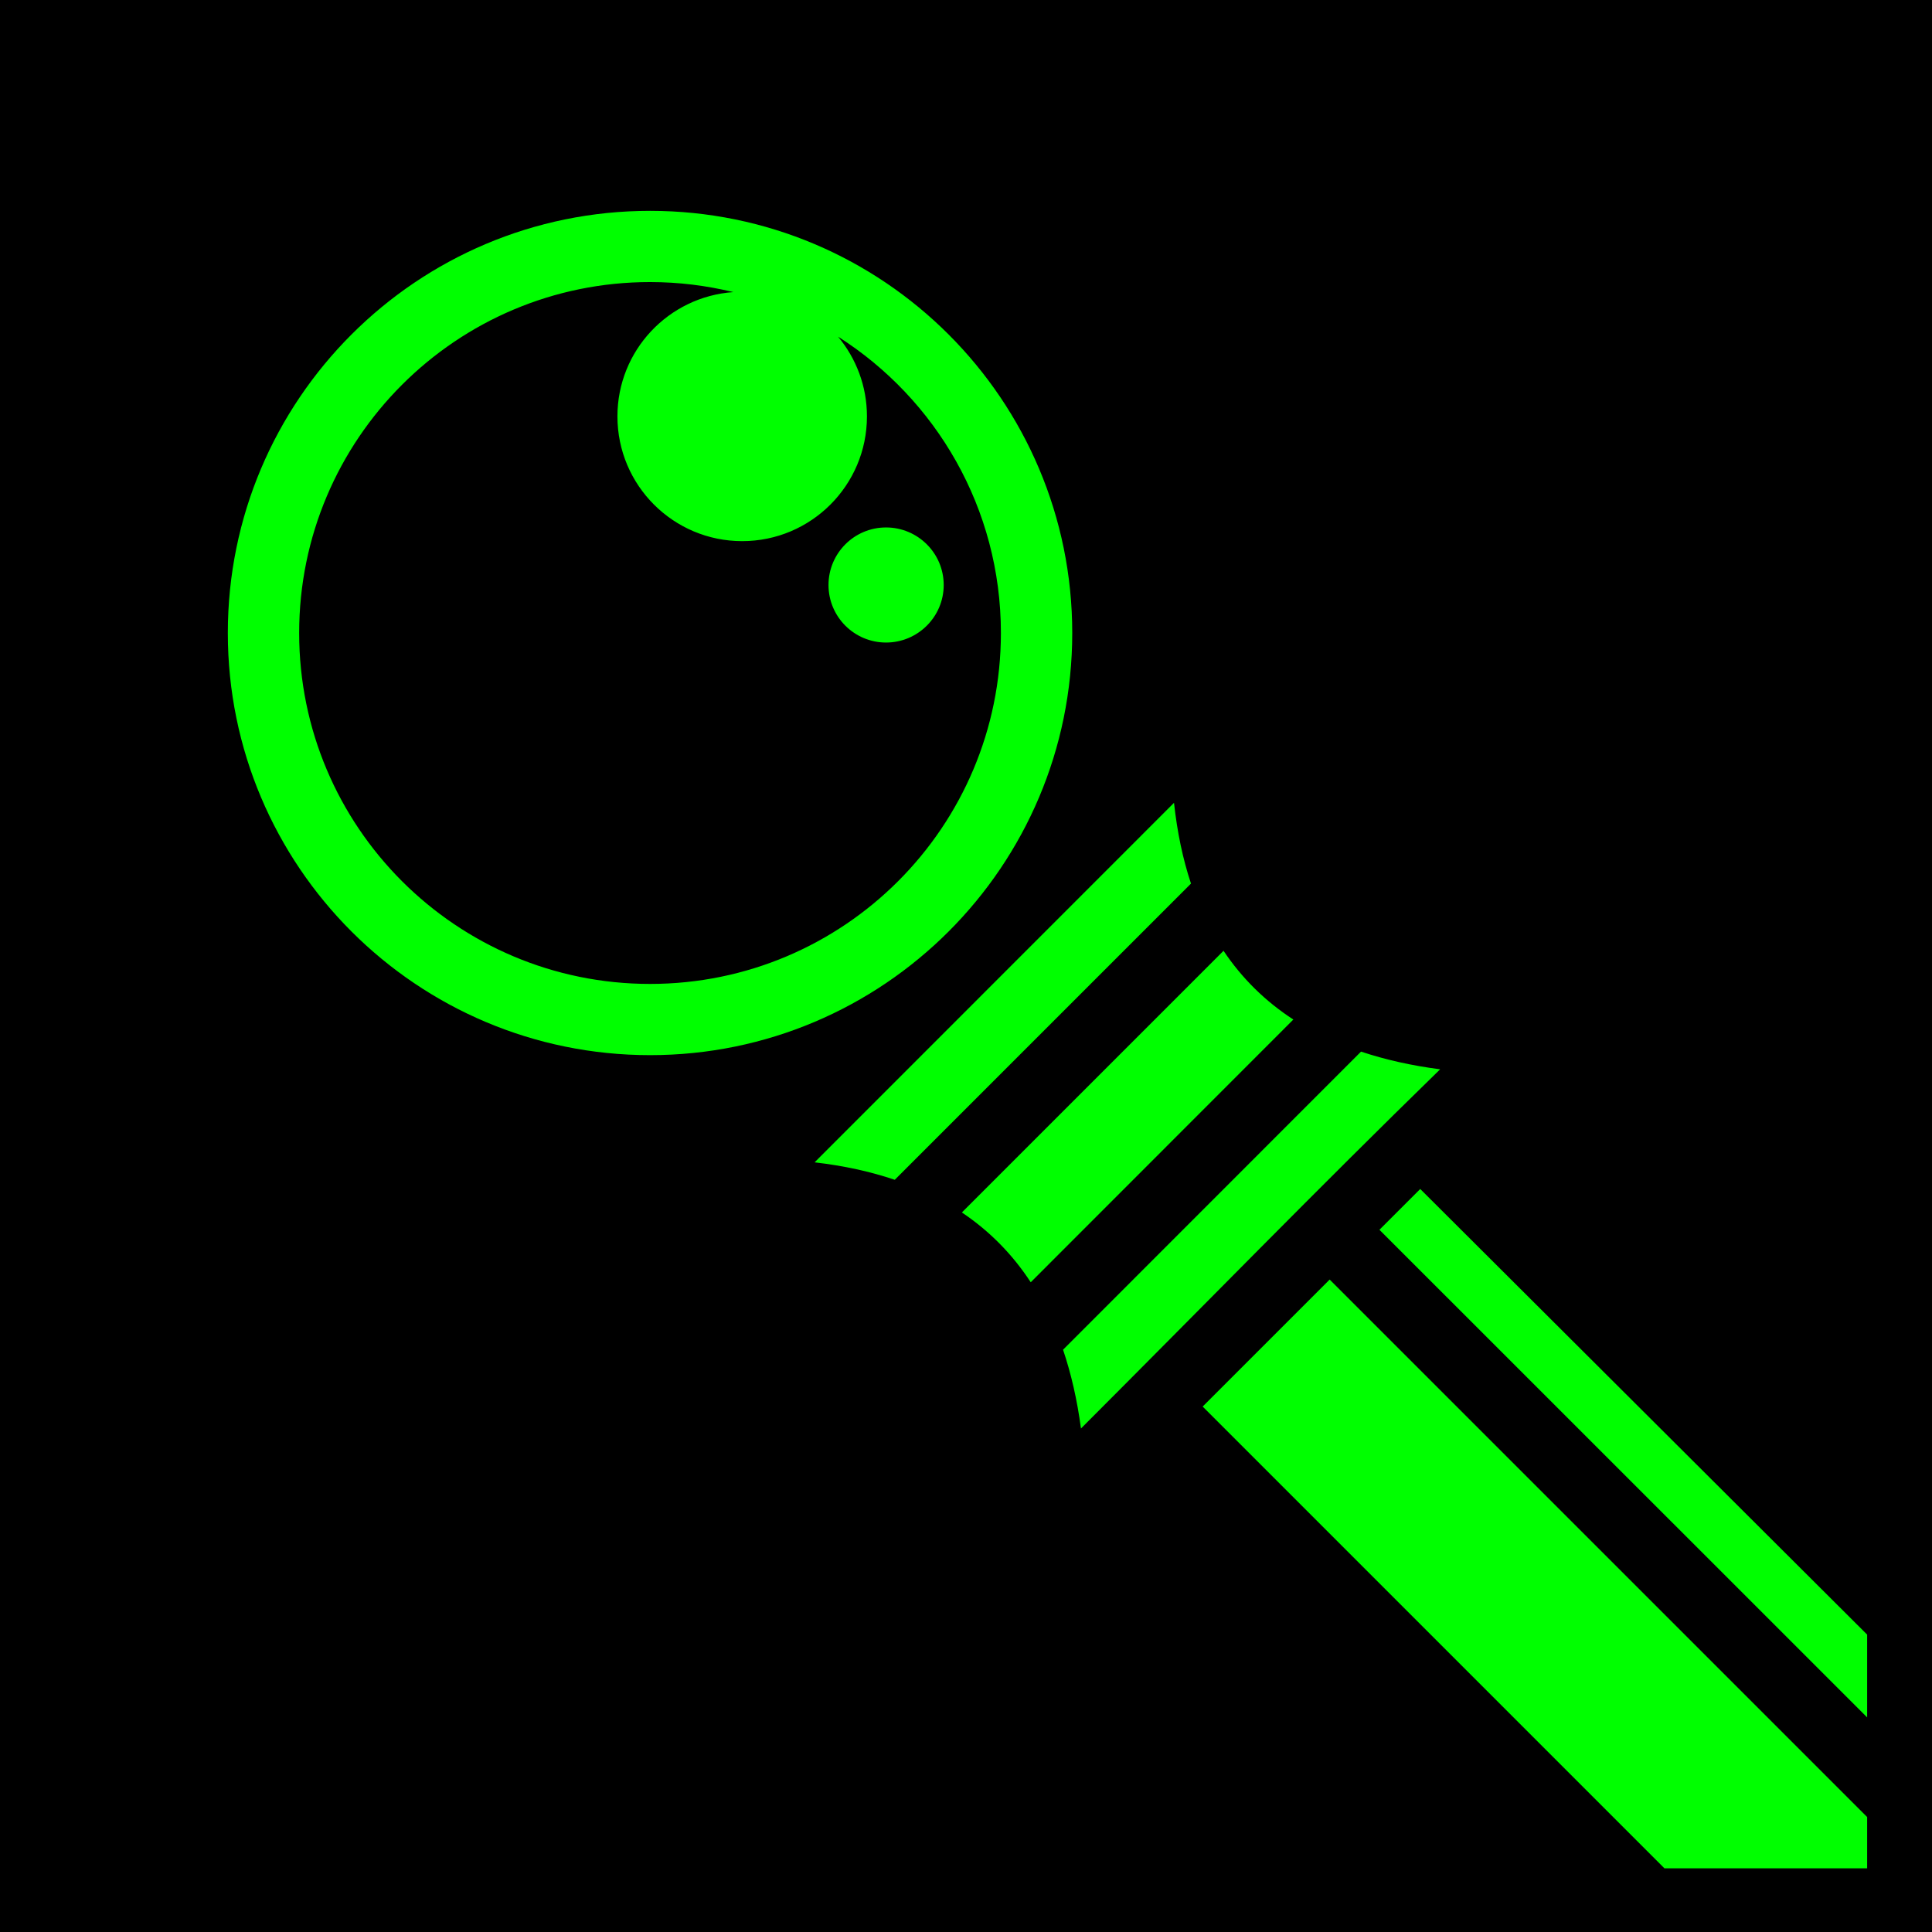
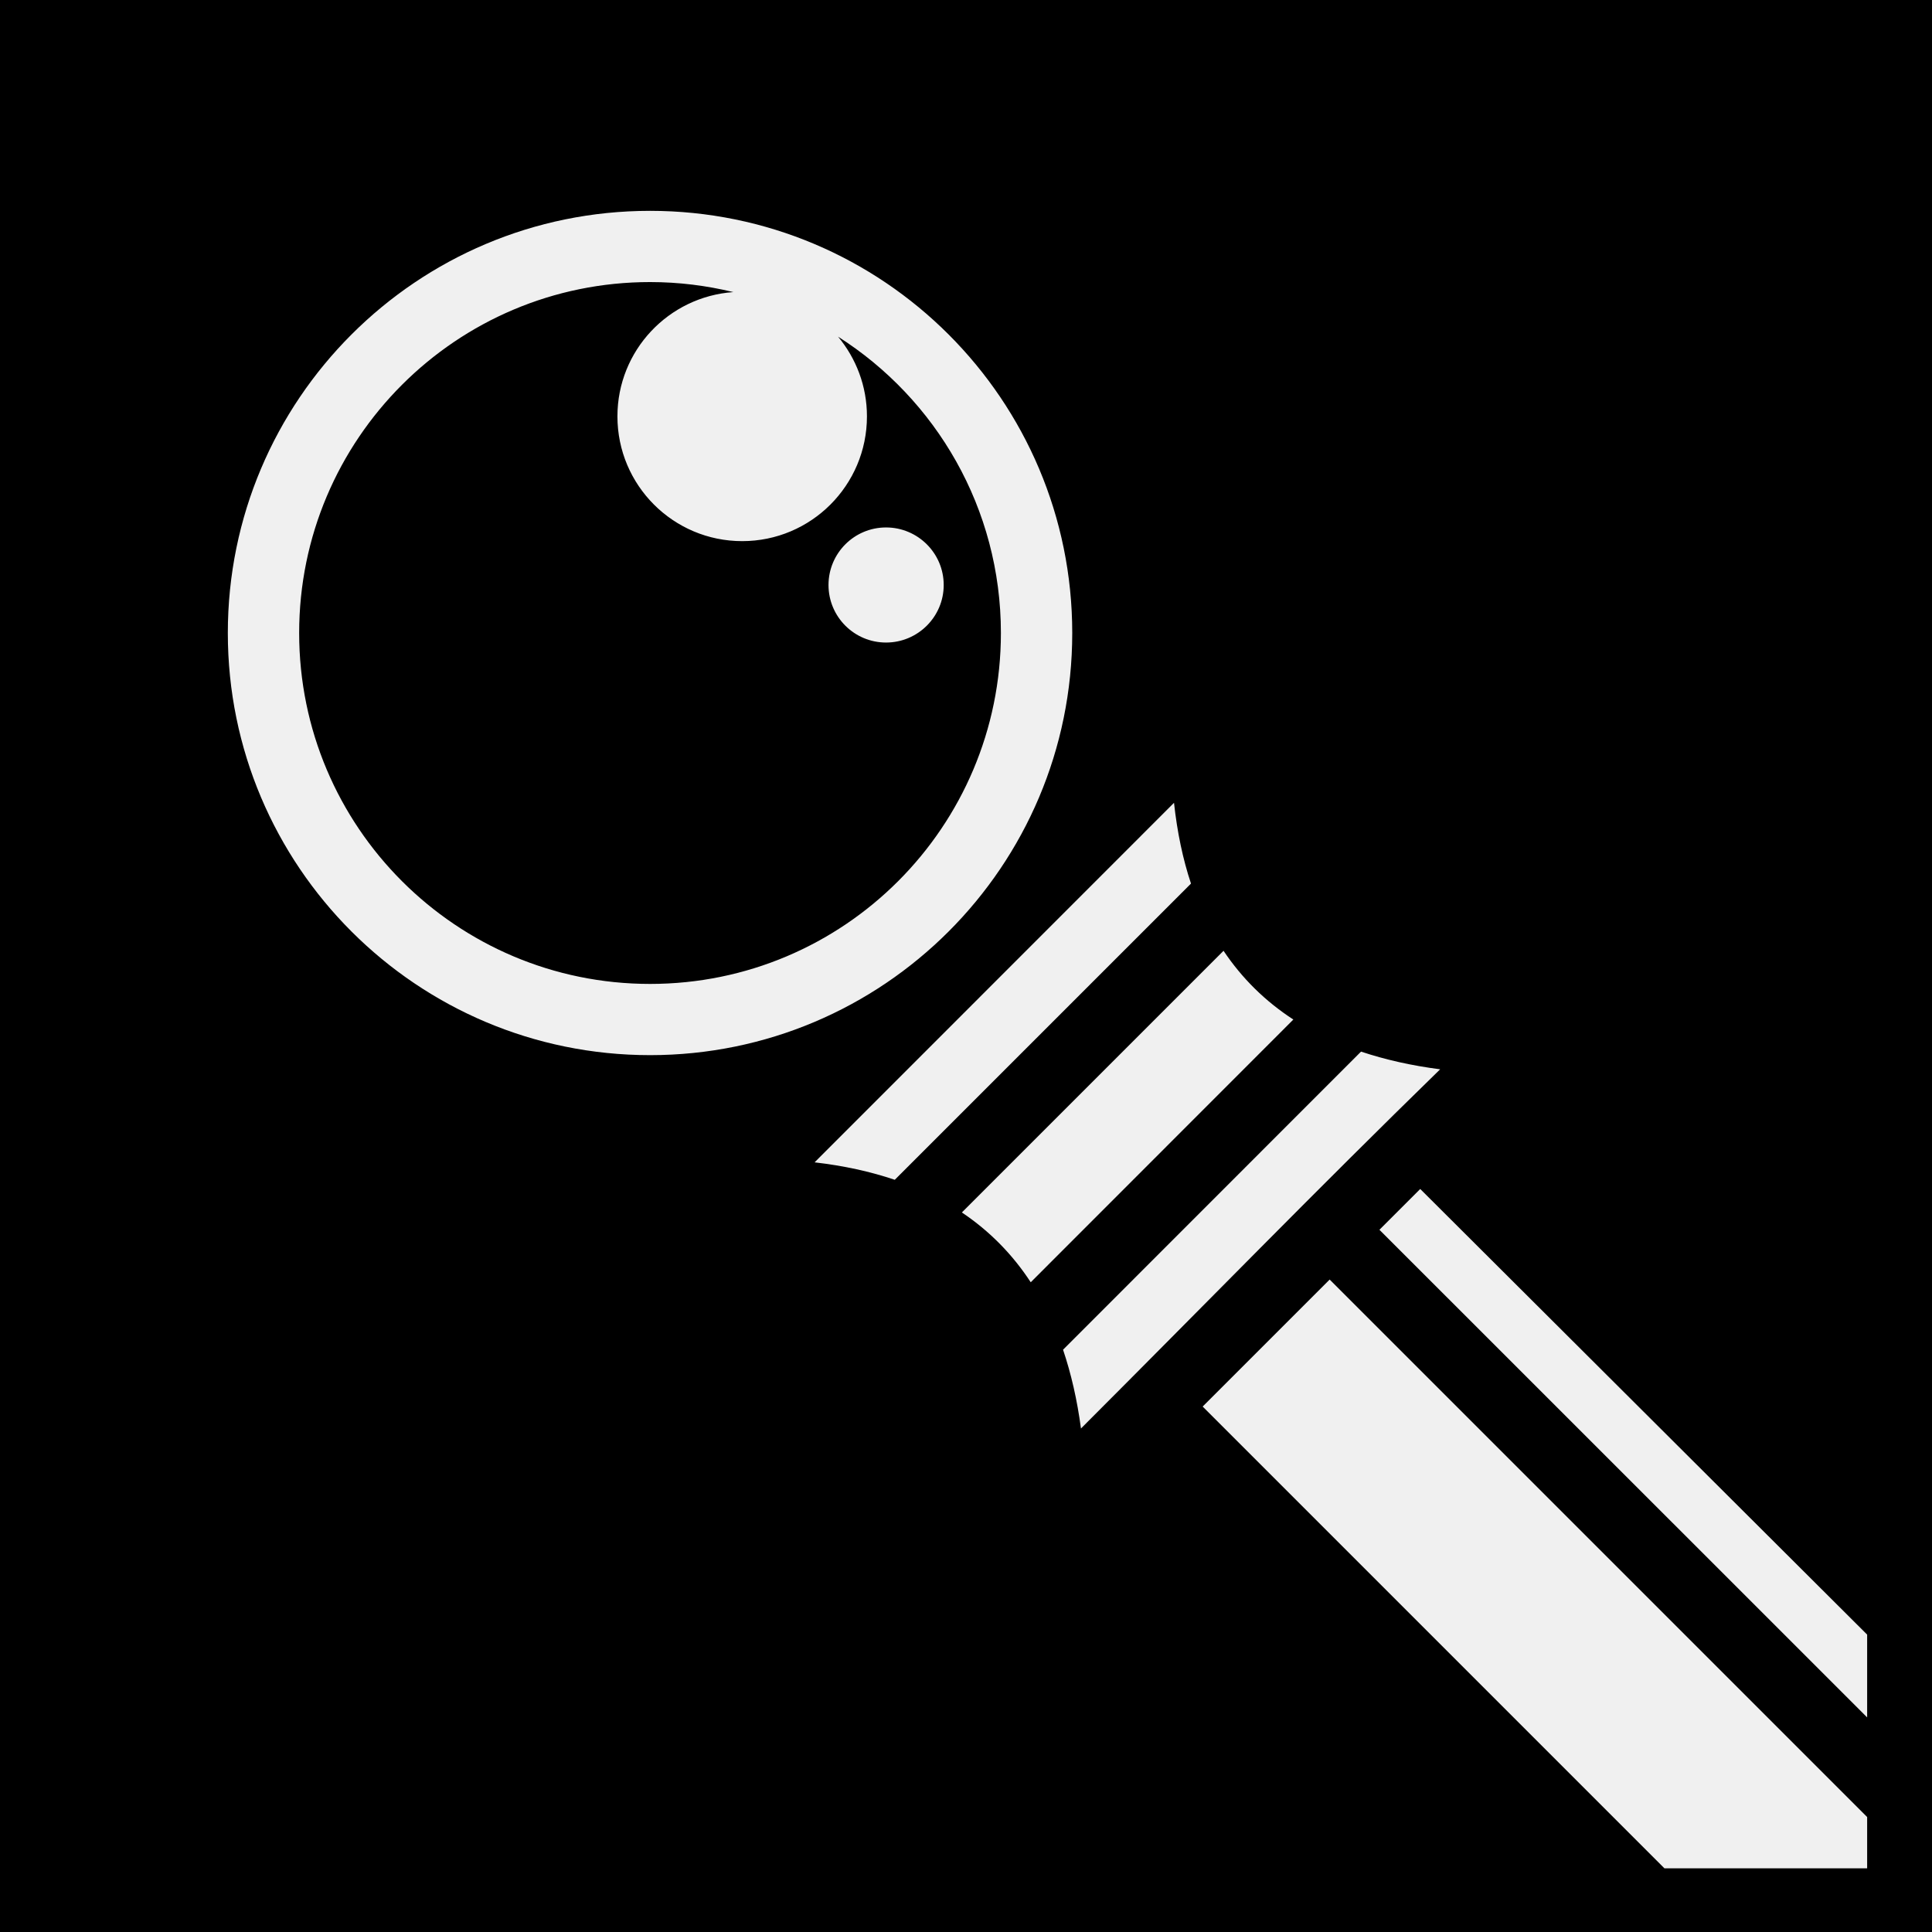
<svg xmlns="http://www.w3.org/2000/svg" viewBox="0 0 512 512" style="height: 512px; width: 512px;">
-   <path d="M0 0h512v512H0z" fill="#000000" fill-opacity="1" />
-   <g class="" transform="translate(0,0)" style="">
-     <path d="M339.72 55.875c-61.792 0-111.876 50.08-111.876 111.875 0 61.79 50.08 111.875 111.875 111.875 61.79 0 111.905-50.08 111.905-111.875 0-61.79-50.112-111.875-111.906-111.875zm0 18.875c51.36 0 93 41.642 93 93 0 51.362-41.643 93-93 93-51.363 0-92.97-41.642-92.97-93 0-33.034 17.208-62.033 43.156-78.53-4.767 5.728-7.656 13.088-7.656 21.124 0 18.257 14.806 33.062 33.063 33.062 18.256 0 33.062-14.805 33.062-33.062 0-17.464-13.562-31.73-30.72-32.938 7.073-1.72 14.46-2.656 22.064-2.656zm-62.533 65.03c-8.418 0-15.28 6.825-15.28 15.25 0 8.42 6.854 15.25 15.28 15.25 8.42 0 15.25-6.822 15.25-15.25 0-8.418-6.823-15.25-15.25-15.25zm-76.312 72.97c-.846 7.796-2.342 14.92-4.5 21.406l78.5 78.5c6.444-2.173 13.523-3.733 21.25-4.625l-95.25-95.28zm-13.125 39.22c-4.91 7.335-11.078 13.393-18.5 18.218l69.594 69.625c4.842-7.41 10.92-13.58 18.25-18.5L187.75 251.97zm-36.438 26.718c-6.406 2.136-13.398 3.716-20.968 4.687 32.544 31.712 62.545 62.546 95.187 95.188 1.003-7.534 2.595-14.498 4.75-20.875l-78.968-79zm-15.687 36.406L17.187 433.188v21.937l129.25-129.22-10.812-10.81zm24 24L17.187 481.53v13.595h53.72L193.28 372.75l-33.655-33.656z" fill="#00ff00" fill-opacity="1" transform="translate(512, 0) scale(-1, 1) rotate(0, 256, 256) skewX(0) skewY(0)" />
-   </g>
+   <mask id="cutout-mask">
+     <rect x="0" y="0" width="512" height="512" fill="white" />
+     <path d="M339.72 55.875c-61.792 0-111.876 50.08-111.876 111.875 0 61.79 50.08 111.875 111.875 111.875 61.79 0 111.905-50.08 111.905-111.875 0-61.79-50.112-111.875-111.906-111.875zm0 18.875c51.36 0 93 41.642 93 93 0 51.362-41.643 93-93 93-51.363 0-92.97-41.642-92.97-93 0-33.034 17.208-62.033 43.156-78.53-4.767 5.728-7.656 13.088-7.656 21.124 0 18.257 14.806 33.062 33.063 33.062 18.256 0 33.062-14.805 33.062-33.062 0-17.464-13.562-31.73-30.72-32.938 7.073-1.72 14.46-2.656 22.064-2.656zm-62.533 65.03c-8.418 0-15.28 6.825-15.28 15.25 0 8.42 6.854 15.25 15.28 15.25 8.42 0 15.25-6.822 15.25-15.25 0-8.418-6.823-15.25-15.25-15.25zm-76.312 72.97c-.846 7.796-2.342 14.92-4.5 21.406l78.5 78.5c6.444-2.173 13.523-3.733 21.25-4.625l-95.25-95.28zm-13.125 39.22c-4.91 7.335-11.078 13.393-18.5 18.218l69.594 69.625c4.842-7.41 10.92-13.58 18.25-18.5L187.75 251.97zm-36.438 26.718c-6.406 2.136-13.398 3.716-20.968 4.687 32.544 31.712 62.545 62.546 95.187 95.188 1.003-7.534 2.595-14.498 4.75-20.875l-78.968-79zm-15.687 36.406L17.187 433.188v21.937l129.25-129.22-10.812-10.81zm24 24L17.187 481.53v13.595h53.72L193.28 372.75l-33.655-33.656z" fill="black" transform="translate(512, 0) scale(-1, 1) rotate(0, 256, 256) skewX(0) skewY(0)" />
+   </mask>
+   <path d="M0 0h512v512H0z" fill="#000000" fill-opacity="1" mask="url(#cutout-mask)" />
</svg>
